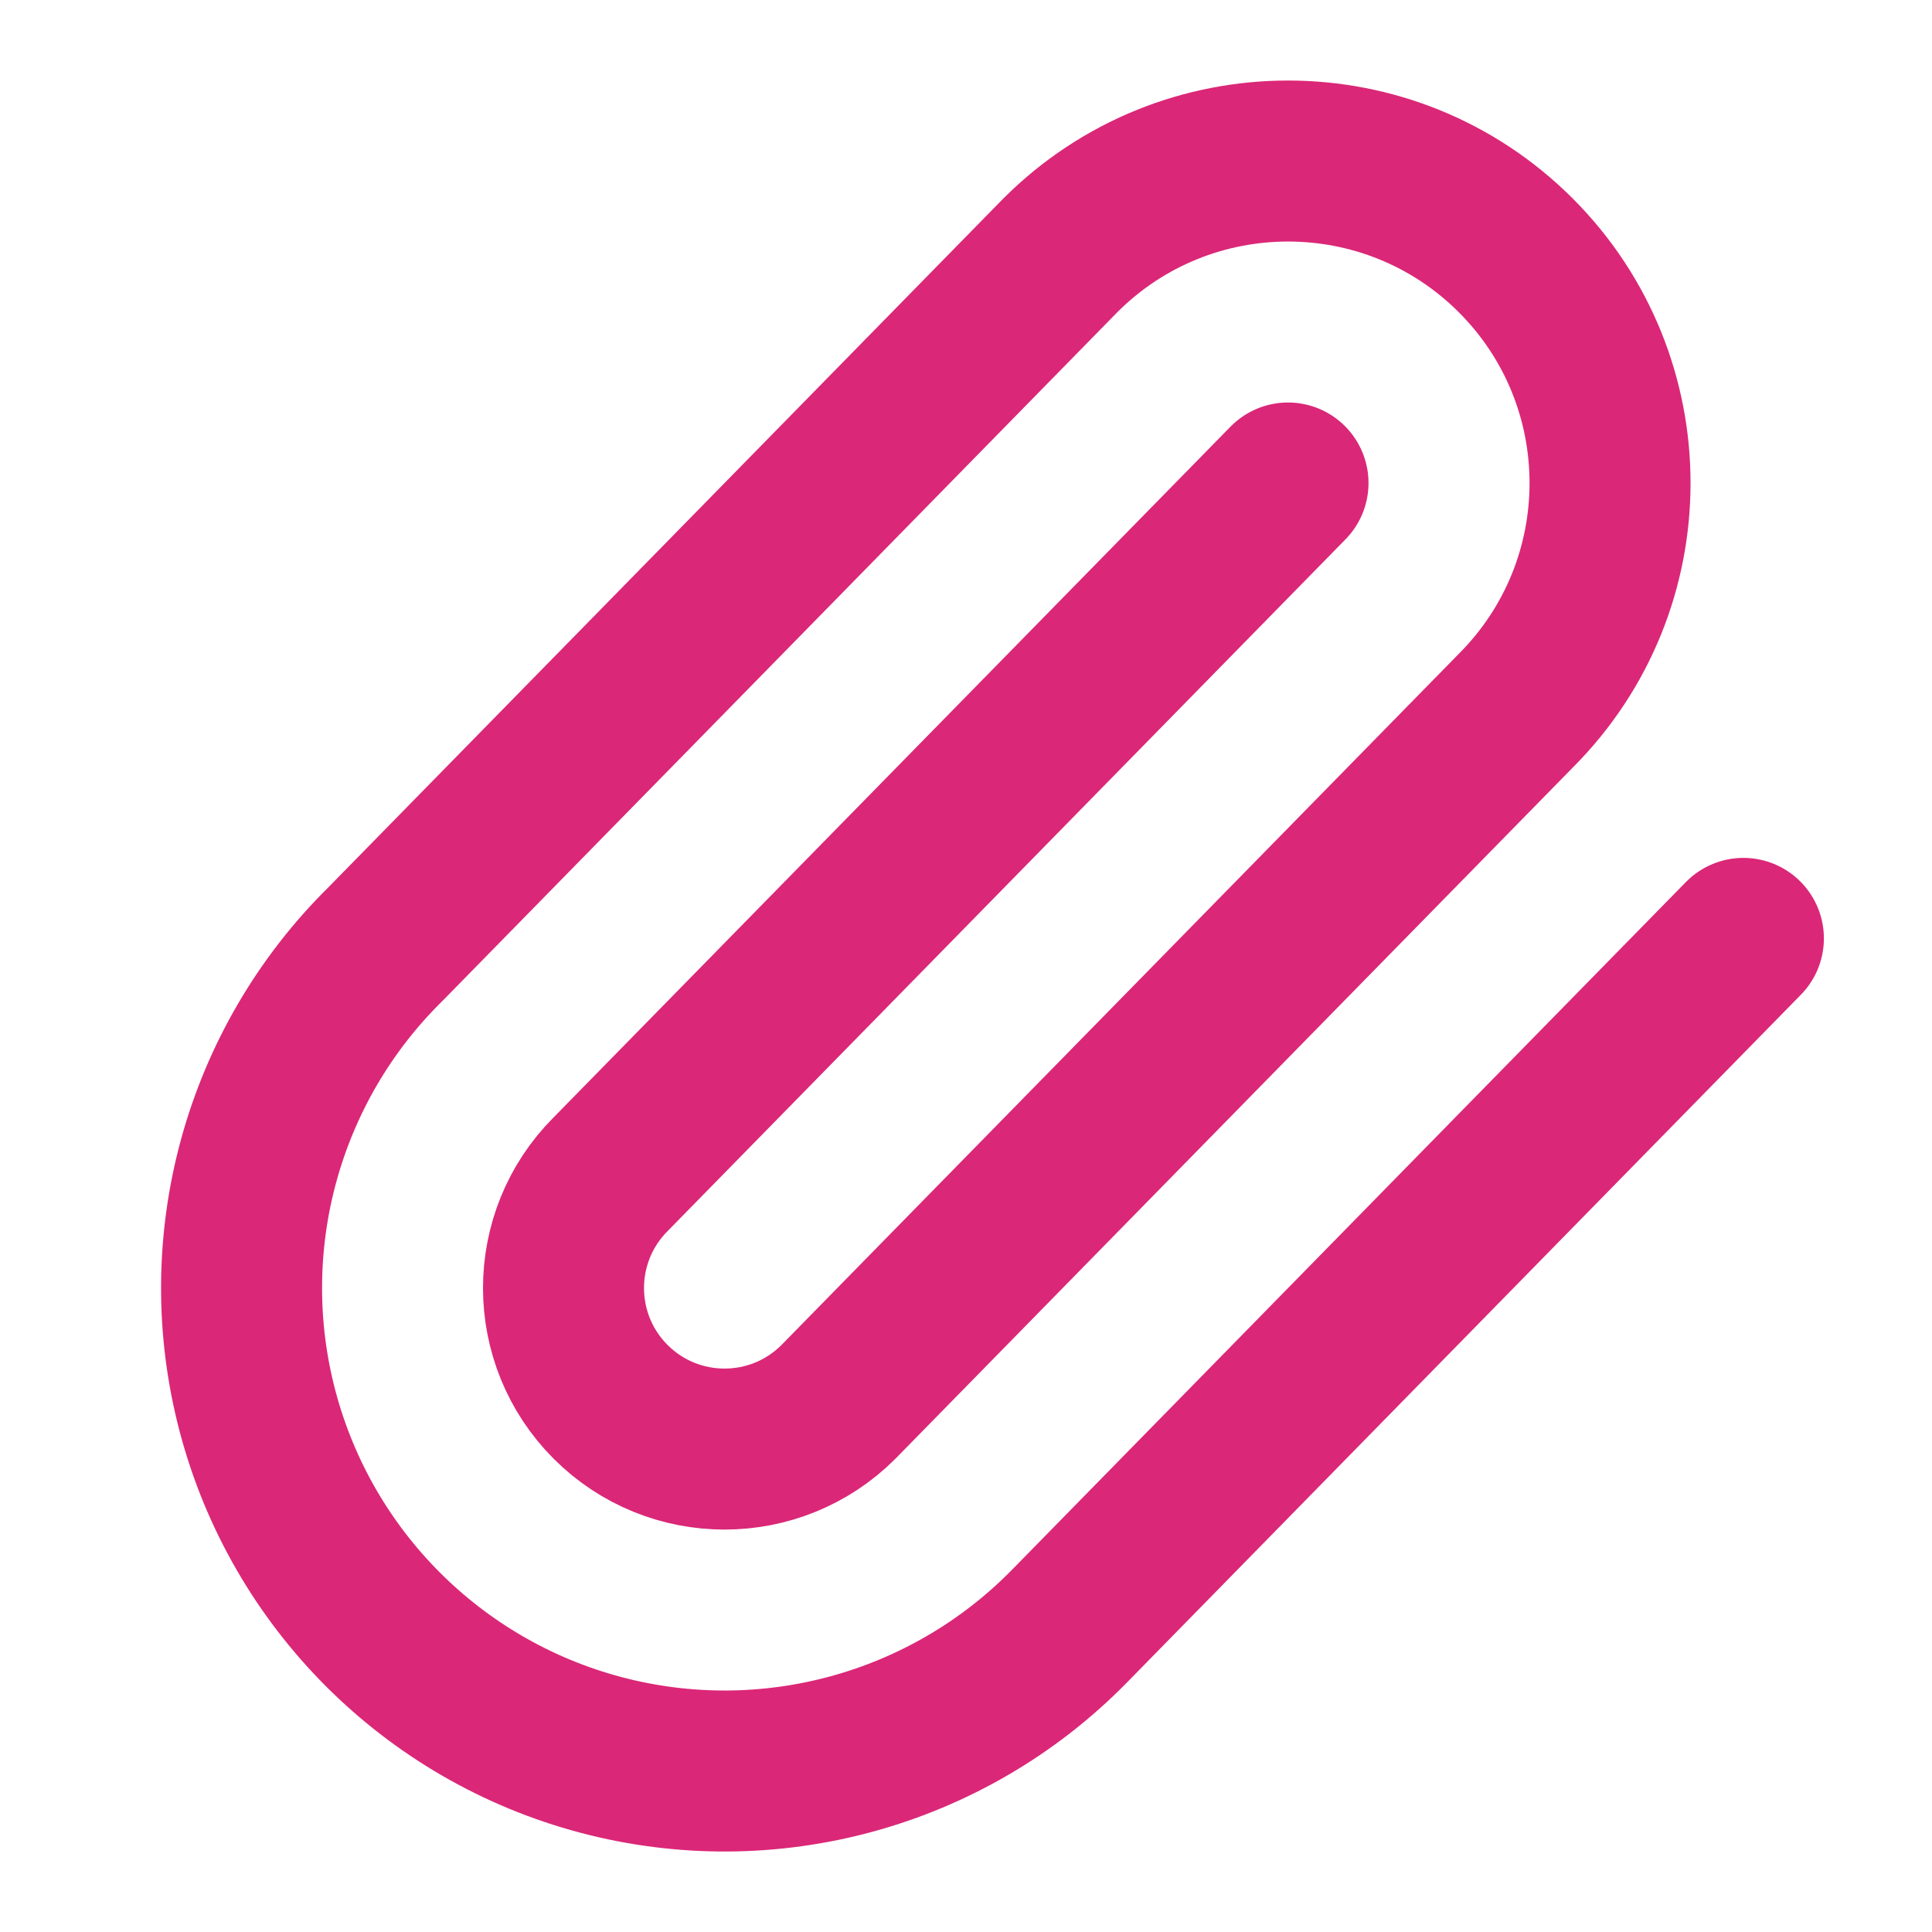
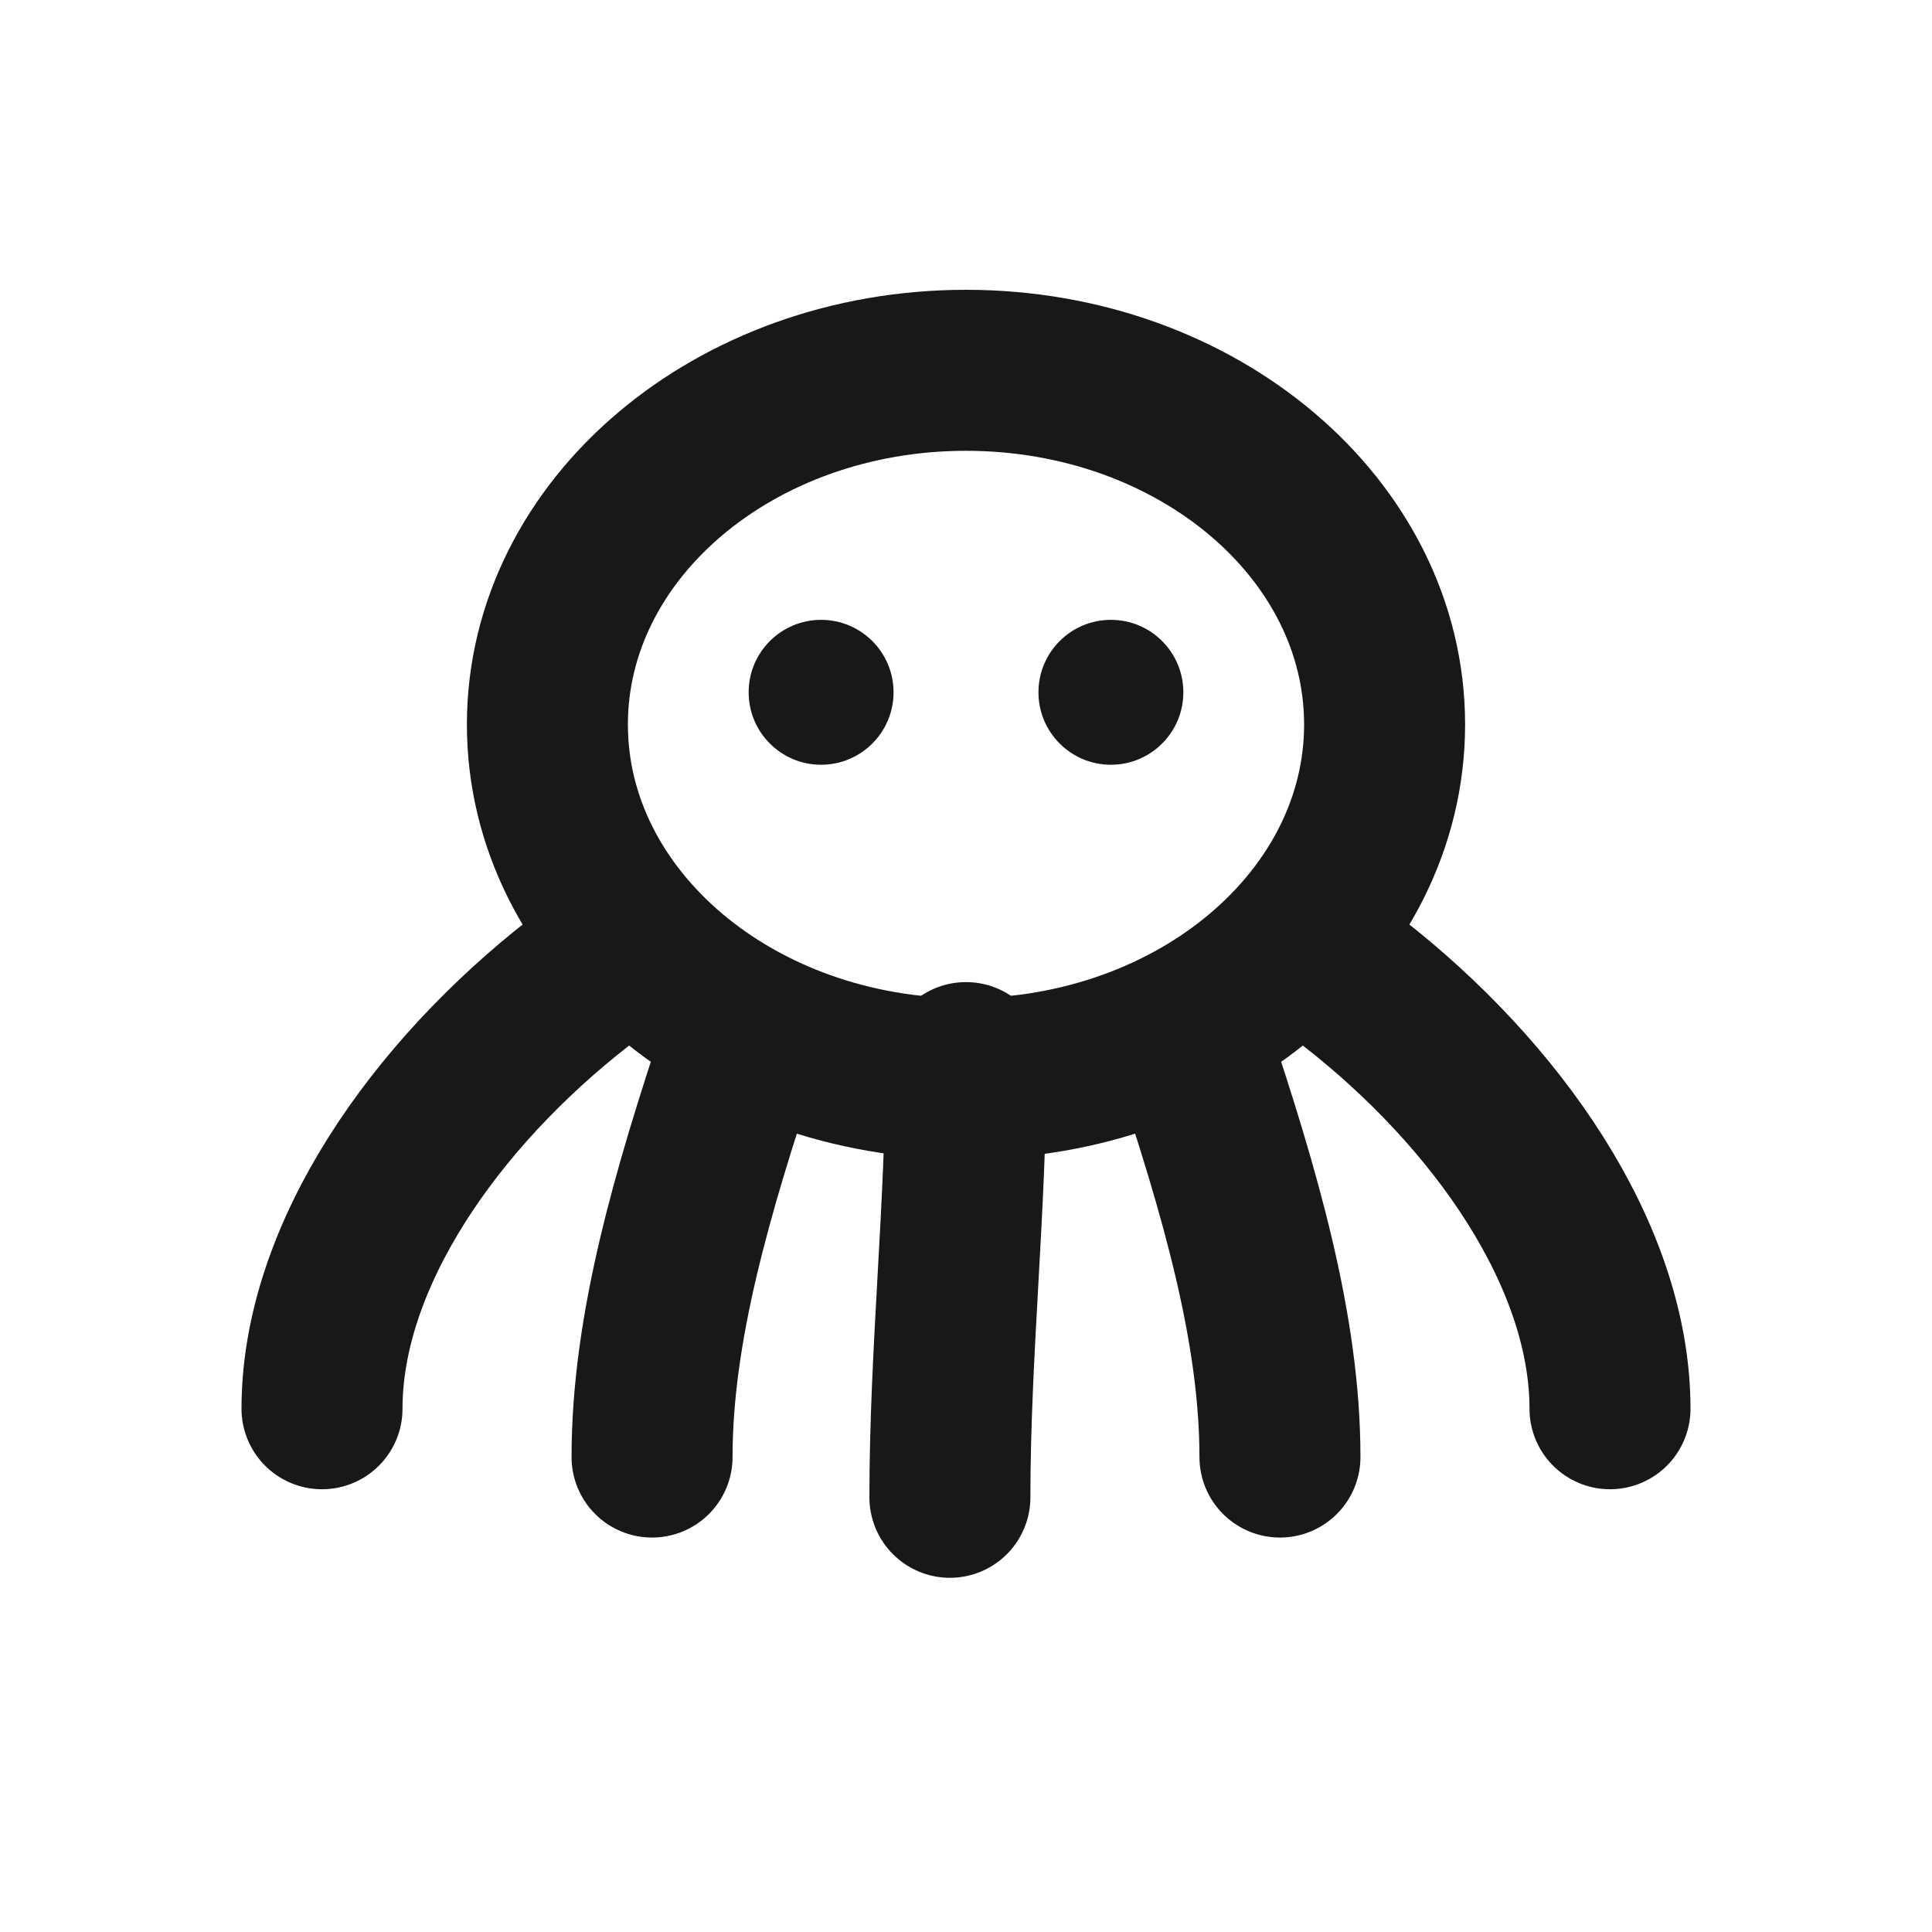
- <svg xmlns="http://www.w3.org/2000/svg" viewBox="0 0 24 24" fill="none" stroke-linecap="round" stroke-linejoin="round">
+ <svg xmlns="http://www.w3.org/2000/svg" viewBox="0 0 24 24" fill="none">
  <style>
-     path { stroke: #db2777; }
+     .o { stroke: #18181b; fill: none; }
+     .d { fill: #18181b; }
    @media (prefers-color-scheme: dark) {
-       path { stroke: #f472b6; }
+       .o { stroke: #e4e4e7; }
+       .d { fill: #e4e4e7; }
    }
  </style>
-   <path stroke-width="2" d="m16 6-8.414 8.586a2 2 0 0 0 2.829 2.829l8.414-8.586a4 4 0 1 0-5.657-5.657l-8.379 8.551a6 6 0 1 0 8.485 8.485l8.379-8.551" />
+   <ellipse class="o" cx="12" cy="9" rx="5.2" ry="4.4" stroke-width="2" />
+   <circle class="d" cx="10.2" cy="8.6" r="0.9" />
+   <circle class="d" cx="13.8" cy="8.6" r="0.9" />
+   <path class="o" stroke-width="2" stroke-linecap="round" d="M7.2 12.2c-1.8 1.4-3.2 3.4-3.2 5.3M12 13.2c0 1.8-.2 3.6-.2 5.4M16.8 12.2c1.8 1.4 3.2 3.4 3.2 5.3M9.2 13c-.6 1.8-1.1 3.5-1.1 5.1M14.8 13c.6 1.8 1.1 3.5 1.1 5.1" />
</svg>
